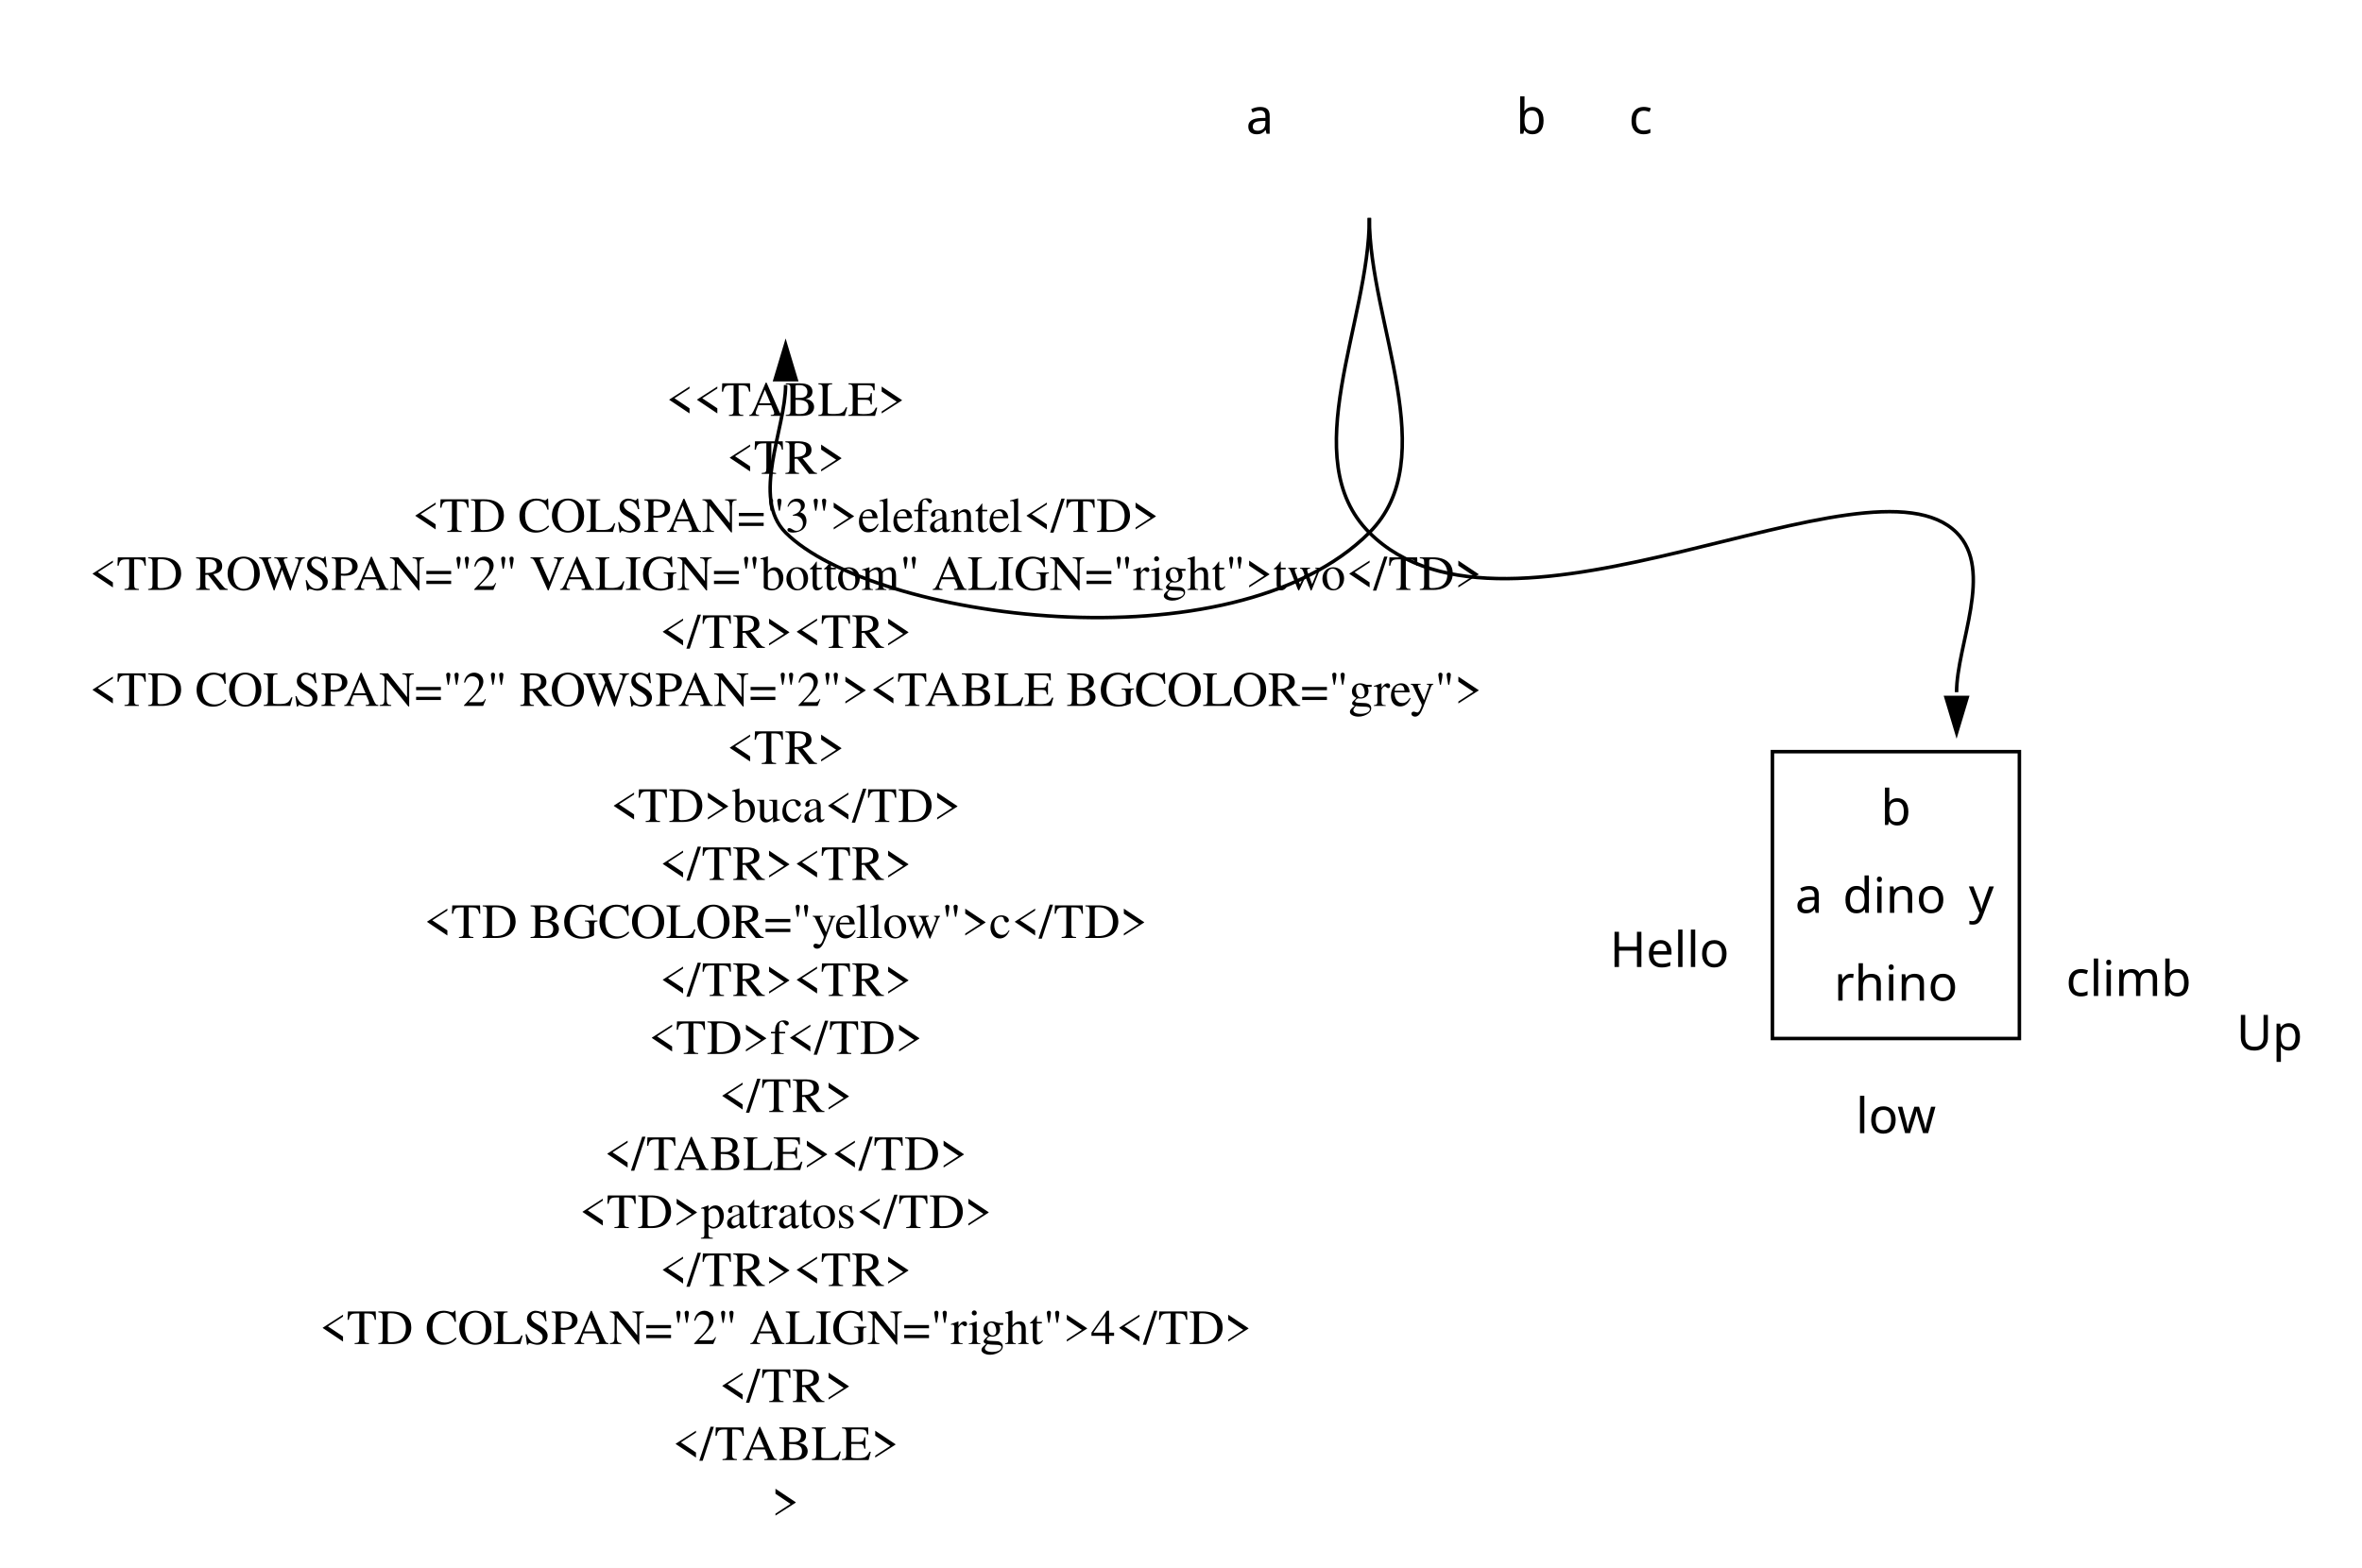
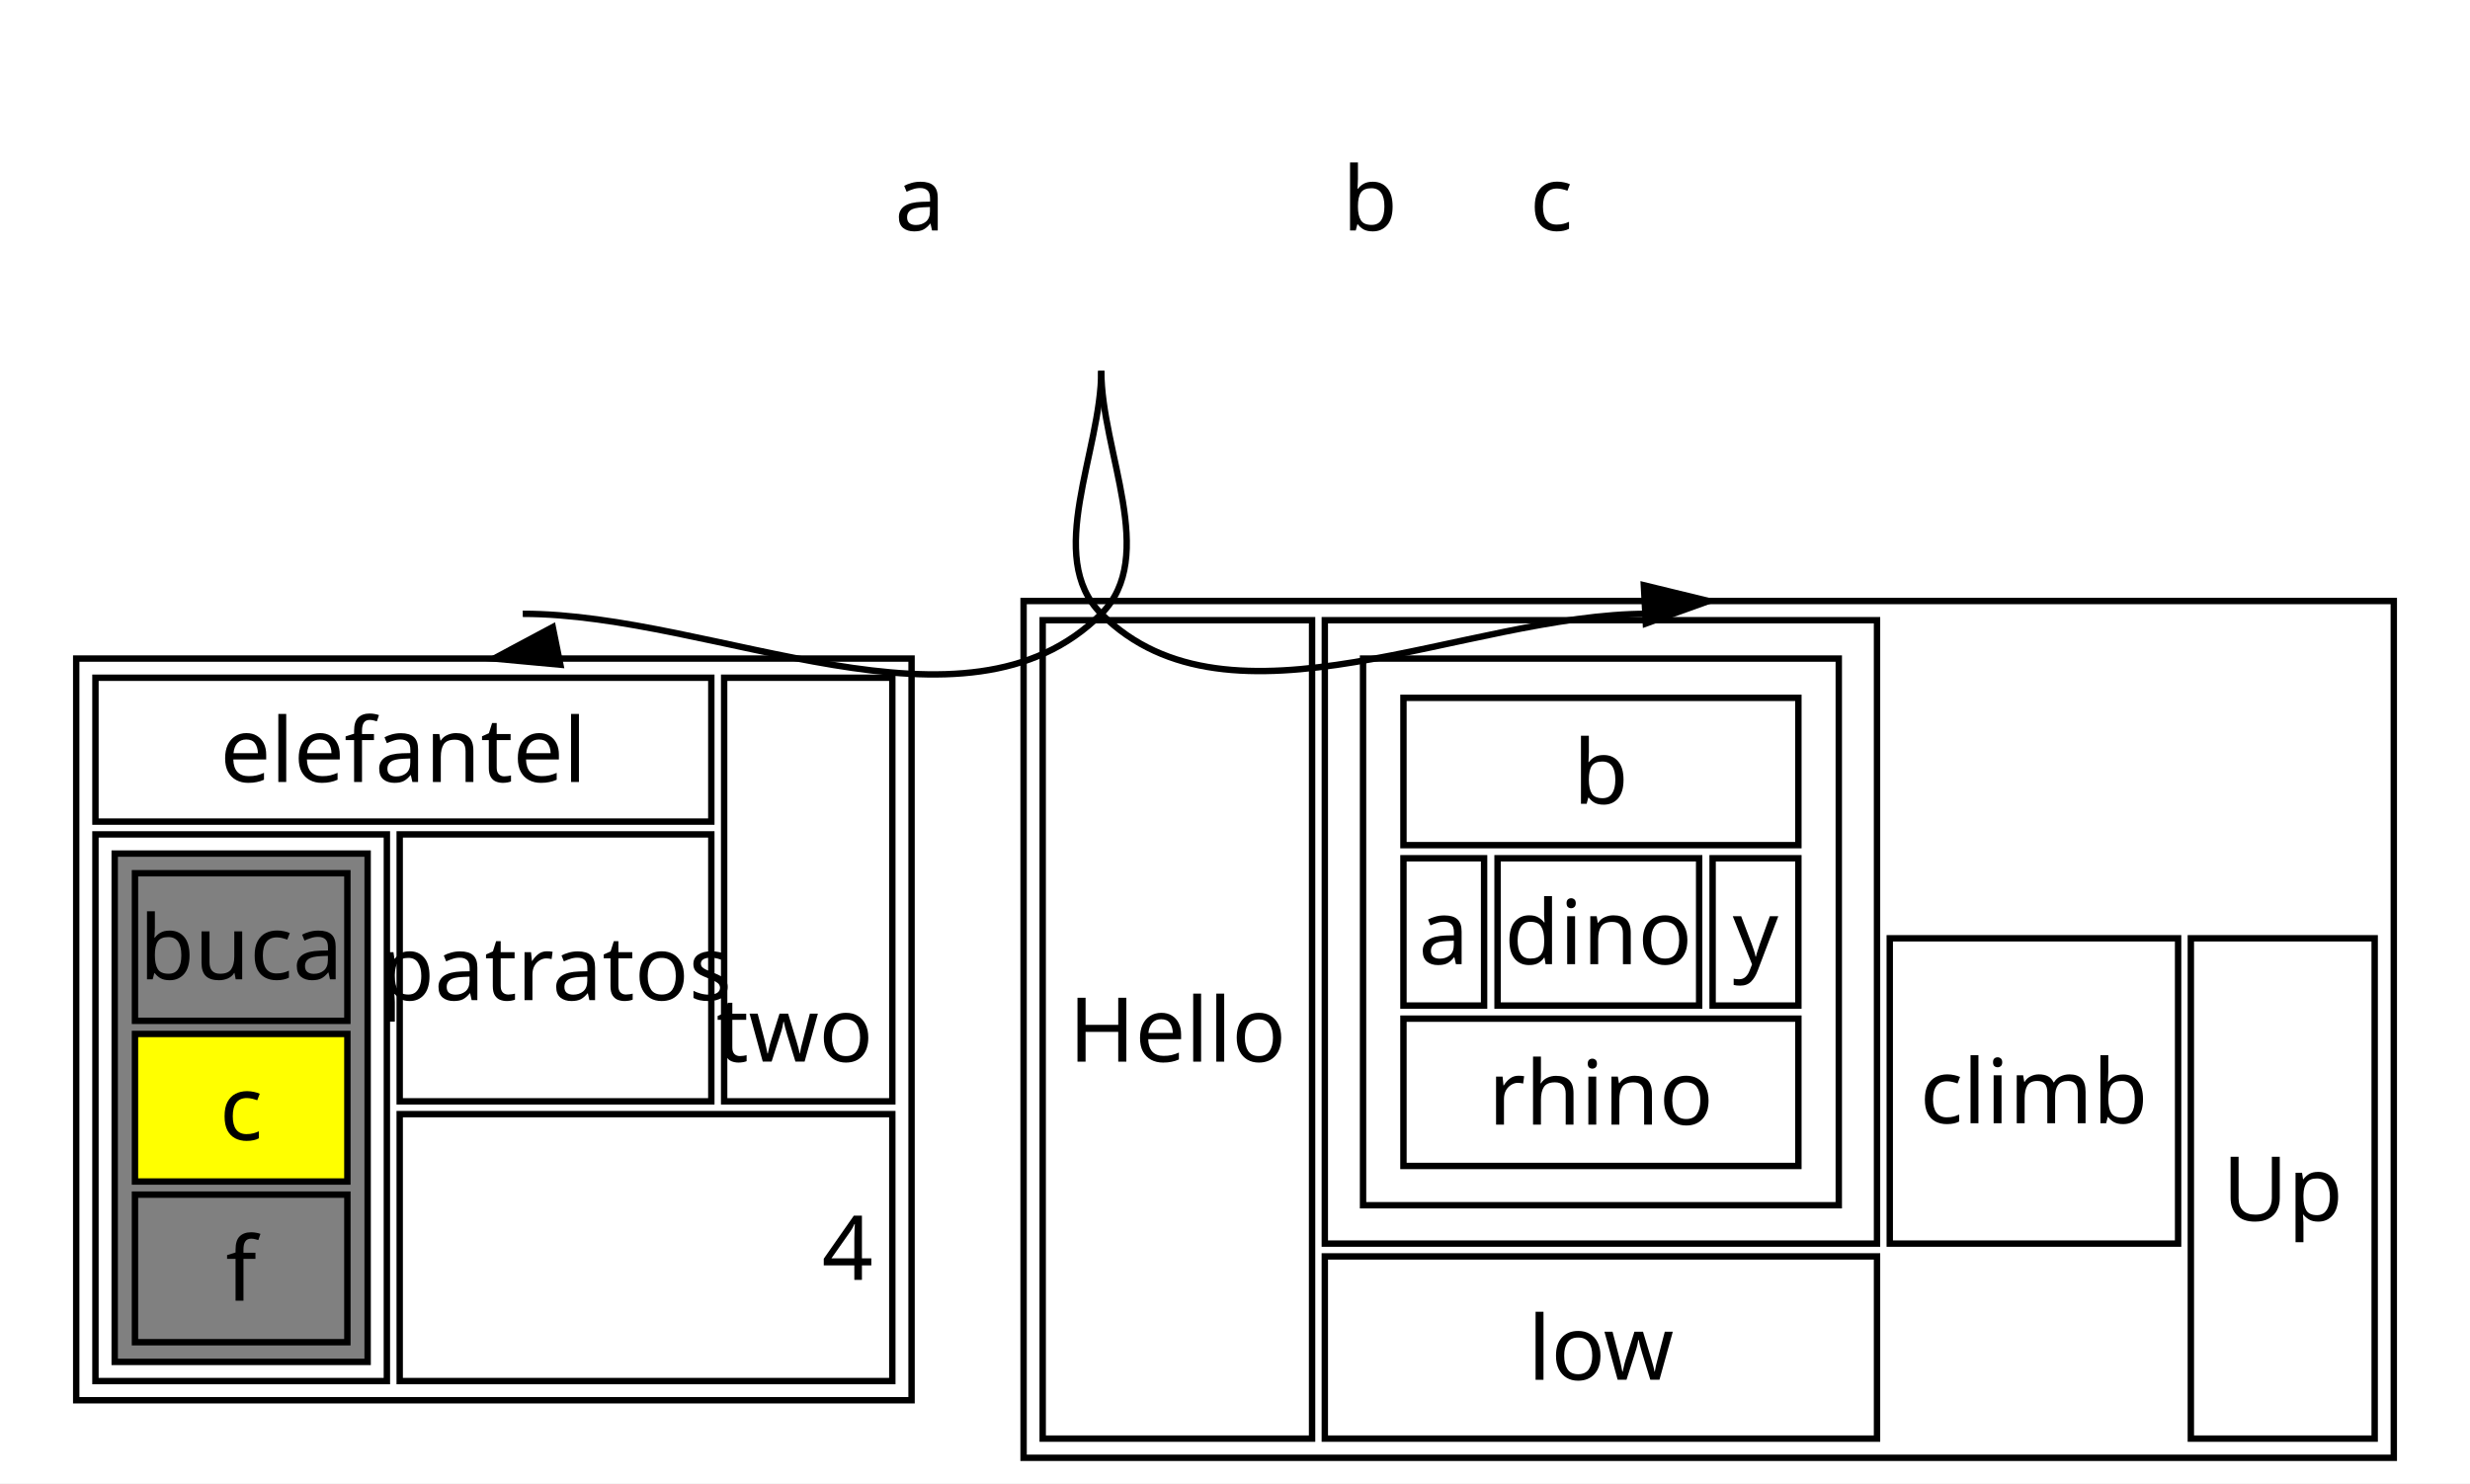
- <svg xmlns="http://www.w3.org/2000/svg" width="671.703pt" height="446pt" viewBox="0 0 671.703 446">
-   <rect x="0" y="0" width="671.703" height="446" fill="white" />
-   <g transform="translate(0 446) scale(1 -1)">
-     <path d="M 389.413 384 C 389.413 354.167 368.318 315.595 389.413 294.5 C 428.775 255.138 531.383 319.53 556.413 294.5 C 567.111 283.802 556.413 262.59 556.413 249.114" fill="none" stroke="black" />
-     <polygon points="556.413,237.6 559.413,247.6 553.413,247.6" fill="black" stroke="black" />
-     <path d="M 389.413 384 C 389.413 354.167 410.508 315.595 389.413 294.5 C 350.287 255.373 247.925 269.989 223.413 294.5 C 213.517 304.396 223.413 324.059 223.413 336.486" fill="none" stroke="black" />
-     <polygon points="223.413,348 220.413,338 226.413,338" fill="black" stroke="black" />
-     <text x="358.274" y="-407.95" transform="scale(1 -1)" text-anchor="middle" font-family="Times-Roman" font-size="14" fill="black" textLength="6.033" lengthAdjust="spacing">a</text>
-     <text x="435.423" y="-407.95" transform="scale(1 -1)" text-anchor="middle" font-family="Times-Roman" font-size="14" fill="black" textLength="6.794" lengthAdjust="spacing">b</text>
-     <text x="466.562" y="-407.95" transform="scale(1 -1)" text-anchor="middle" font-family="Times-Roman" font-size="14" fill="black" textLength="6.033" lengthAdjust="spacing">c</text>
-     <text x="223.413" y="-327.704" transform="scale(1 -1)" text-anchor="middle" font-family="Times,serif" font-size="14" fill="black" textLength="66.773" lengthAdjust="spacing">&lt;&lt;TABLE&gt;</text>
-     <text x="223.413" y="-311.204" transform="scale(1 -1)" text-anchor="middle" font-family="Times,serif" font-size="14" fill="black" textLength="36.091" lengthAdjust="spacing">	&lt;TR&gt;</text>
-     <text x="223.413" y="-294.703" transform="scale(1 -1)" text-anchor="middle" font-family="Times,serif" font-size="14" fill="black" textLength="225.282" lengthAdjust="spacing">	    &lt;TD COLSPAN="3"&gt;elefantel&lt;/TD&gt;</text>
-     <text x="223.413" y="-278.203" transform="scale(1 -1)" text-anchor="middle" font-family="Times,serif" font-size="14" fill="black" textLength="406.782" lengthAdjust="spacing">	    &lt;TD ROWSPAN="2" VALIGN="bottom" ALIGN="right"&gt;two&lt;/TD&gt;</text>
-     <text x="223.413" y="-261.702" transform="scale(1 -1)" text-anchor="middle" font-family="Times,serif" font-size="14" fill="black" textLength="72.562" lengthAdjust="spacing">	&lt;/TR&gt;&lt;TR&gt;</text>
-     <text x="223.413" y="-245.202" transform="scale(1 -1)" text-anchor="middle" font-family="Times,serif" font-size="14" fill="black" textLength="406.986" lengthAdjust="spacing">	    &lt;TD COLSPAN="2" ROWSPAN="2"&gt;&lt;TABLE BGCOLOR="grey"&gt;</text>
-     <text x="223.413" y="-228.702" transform="scale(1 -1)" text-anchor="middle" font-family="Times,serif" font-size="14" fill="black" textLength="39.488" lengthAdjust="spacing">		&lt;TR&gt;</text>
-     <text x="223.413" y="-212.201" transform="scale(1 -1)" text-anchor="middle" font-family="Times,serif" font-size="14" fill="black" textLength="116.697" lengthAdjust="spacing">		    &lt;TD&gt;buca&lt;/TD&gt;</text>
-     <text x="223.413" y="-195.701" transform="scale(1 -1)" text-anchor="middle" font-family="Times,serif" font-size="14" fill="black" textLength="75.959" lengthAdjust="spacing">		&lt;/TR&gt;&lt;TR&gt;</text>
-     <text x="223.413" y="-179.2" transform="scale(1 -1)" text-anchor="middle" font-family="Times,serif" font-size="14" fill="black" textLength="221.138" lengthAdjust="spacing">		    &lt;TD BGCOLOR="yellow"&gt;c&lt;/TD&gt;</text>
-     <text x="223.413" y="-162.7" transform="scale(1 -1)" text-anchor="middle" font-family="Times,serif" font-size="14" fill="black" textLength="75.959" lengthAdjust="spacing">		&lt;/TR&gt;&lt;TR&gt;</text>
-     <text x="223.413" y="-146.2" transform="scale(1 -1)" text-anchor="middle" font-family="Times,serif" font-size="14" fill="black" textLength="95.567" lengthAdjust="spacing">		    &lt;TD&gt;f&lt;/TD&gt;</text>
-     <text x="223.413" y="-129.699" transform="scale(1 -1)" text-anchor="middle" font-family="Times,serif" font-size="14" fill="black" textLength="43.265" lengthAdjust="spacing">		&lt;/TR&gt;</text>
-     <text x="223.413" y="-113.199" transform="scale(1 -1)" text-anchor="middle" font-family="Times,serif" font-size="14" fill="black" textLength="117.091" lengthAdjust="spacing">	    &lt;/TABLE&gt;&lt;/TD&gt;</text>
-     <text x="223.413" y="-96.698" transform="scale(1 -1)" text-anchor="middle" font-family="Times,serif" font-size="14" fill="black" textLength="130.666" lengthAdjust="spacing">	    &lt;TD&gt;patratos&lt;/TD&gt;</text>
-     <text x="223.413" y="-80.198" transform="scale(1 -1)" text-anchor="middle" font-family="Times,serif" font-size="14" fill="black" textLength="72.562" lengthAdjust="spacing">	&lt;/TR&gt;&lt;TR&gt;</text>
-     <text x="223.413" y="-63.698" transform="scale(1 -1)" text-anchor="middle" font-family="Times,serif" font-size="14" fill="black" textLength="275.369" lengthAdjust="spacing">	    &lt;TD COLSPAN="2" ALIGN="right"&gt;4&lt;/TD&gt;</text>
-     <text x="223.413" y="-47.197" transform="scale(1 -1)" text-anchor="middle" font-family="Times,serif" font-size="14" fill="black" textLength="39.868" lengthAdjust="spacing">	&lt;/TR&gt;</text>
-     <text x="223.413" y="-30.697" transform="scale(1 -1)" text-anchor="middle" font-family="Times,serif" font-size="14" fill="black" textLength="66.284" lengthAdjust="spacing">	&lt;/TABLE&gt;</text>
-     <text x="223.413" y="-14.196" transform="scale(1 -1)" text-anchor="middle" font-family="Times,serif" font-size="14" fill="black" textLength="21.252" lengthAdjust="spacing">    &gt;</text>
-     <text x="474.76" y="-170.95" transform="scale(1 -1)" text-anchor="middle" font-family="Times-Roman" font-size="14" fill="black" textLength="30.193" lengthAdjust="spacing">Hello</text>
-     <rect x="504.042" y="150.603" width="70.229" height="81.593" fill="none" stroke="black" />
-     <text x="539.157" y="-211.328" transform="scale(1 -1)" text-anchor="middle" font-family="Times-Roman" font-size="14" fill="black" textLength="6.794" lengthAdjust="spacing">b</text>
-     <text x="514.425" y="-186.35" transform="scale(1 -1)" text-anchor="middle" font-family="Times-Roman" font-size="14" fill="black" textLength="6.033" lengthAdjust="spacing">a</text>
-     <text x="538.719" y="-186.35" transform="scale(1 -1)" text-anchor="middle" font-family="Times-Roman" font-size="14" fill="black" textLength="24.16" lengthAdjust="spacing">dino</text>
-     <text x="563.45" y="-186.35" transform="scale(1 -1)" text-anchor="middle" font-family="Times-Roman" font-size="14" fill="black" textLength="6.794" lengthAdjust="spacing">y</text>
-     <text x="539.157" y="-161.373" transform="scale(1 -1)" text-anchor="middle" font-family="Times-Roman" font-size="14" fill="black" textLength="28.685" lengthAdjust="spacing">rhino</text>
-     <text x="605.354" y="-162.71" transform="scale(1 -1)" text-anchor="middle" font-family="Times-Roman" font-size="14" fill="black" textLength="31.525" lengthAdjust="spacing">climb</text>
-     <text x="645.408" y="-147.31" transform="scale(1 -1)" text-anchor="middle" font-family="Times-Roman" font-size="14" fill="black" textLength="16.605" lengthAdjust="spacing">Up</text>
-     <text x="539.157" y="-123.67" transform="scale(1 -1)" text-anchor="middle" font-family="Times-Roman" font-size="14" fill="black" textLength="20.383" lengthAdjust="spacing">low</text>
+ <svg xmlns="http://www.w3.org/2000/svg" width="386.318pt" height="232.002pt" viewBox="0 0 386.318 232.002">
+   <rect x="0" y="0" width="386.318" height="232.002" fill="white" />
+   <g transform="translate(0 232.0016) scale(1 -1)">
+     <path d="M 172.245 174.002 C 172.245 161.335 163.289 144.958 172.245 136.001 C 192.395 115.852 229.237 136.001 257.732 136.001" fill="none" stroke="black" />
+     <polygon points="267.245,138.002 257.102,140.472 257.417,134.48" fill="black" stroke="black" />
+     <path d="M 172.245 174.002 C 172.245 161.335 181.202 144.958 172.245 136.001 C 150.918 114.673 111.921 136.001 81.759 136.001" fill="none" stroke="black" />
+     <polygon points="77.245,129.002 87.641,128.04 86.454,133.921" fill="black" stroke="black" />
+     <text x="143.877" y="-195.952" transform="scale(1 -1)" text-anchor="middle" font-family="Times-Roman" font-size="14" fill="black" textLength="5.979" lengthAdjust="spacing">a</text>
+     <text x="214.269" y="-195.952" transform="scale(1 -1)" text-anchor="middle" font-family="Times-Roman" font-size="14" fill="black" textLength="6.74" lengthAdjust="spacing">b</text>
+     <text x="242.638" y="-195.952" transform="scale(1 -1)" text-anchor="middle" font-family="Times-Roman" font-size="14" fill="black" textLength="5.979" lengthAdjust="spacing">c</text>
+     <rect x="11.92" y="13" width="130.651" height="116.002" fill="none" stroke="black" />
+     <rect x="14.929" y="103.501" width="96.324" height="22.5" fill="none" stroke="black" />
+     <text x="63.091" y="-109.702" transform="scale(1 -1)" text-anchor="middle" font-family="Times-Roman" font-size="14" fill="black" textLength="46.296" lengthAdjust="spacing">elefantel</text>
+     <rect x="113.26" y="59.751" width="26.302" height="66.251" fill="none" stroke="black" />
+     <text x="136.552" y="-65.951" transform="scale(1 -1)" text-anchor="end" font-family="Times-Roman" font-size="14" fill="black" textLength="20.22" lengthAdjust="spacing">two</text>
+     <rect x="14.929" y="16" width="45.58" height="85.501" fill="none" stroke="black" />
+     <rect x="17.939" y="19" width="39.561" height="79.501" fill="grey" stroke="none" />
+     <rect x="17.939" y="19" width="39.561" height="79.501" fill="none" stroke="black" />
+     <rect x="21.109" y="72.343" width="33.221" height="23.081" fill="none" stroke="black" />
+     <text x="37.719" y="-78.833" transform="scale(1 -1)" text-anchor="middle" font-family="Times-Roman" font-size="14" fill="black" textLength="25.437" lengthAdjust="spacing">buca</text>
+     <rect x="21.109" y="47.21" width="33.221" height="23.081" fill="yellow" stroke="none" />
+     <rect x="21.109" y="47.21" width="33.221" height="23.081" fill="none" stroke="black" />
+     <text x="37.719" y="-53.701" transform="scale(1 -1)" text-anchor="middle" font-family="Times-Roman" font-size="14" fill="black" textLength="5.979" lengthAdjust="spacing">c</text>
+     <rect x="21.109" y="22.077" width="33.221" height="23.081" fill="none" stroke="black" />
+     <text x="37.719" y="-28.568" transform="scale(1 -1)" text-anchor="middle" font-family="Times-Roman" font-size="14" fill="black" textLength="4.471" lengthAdjust="spacing">f</text>
+     <rect x="62.515" y="59.751" width="48.738" height="41.751" fill="none" stroke="black" />
+     <text x="86.884" y="-75.576" transform="scale(1 -1)" text-anchor="middle" font-family="Times-Roman" font-size="14" fill="black" textLength="42.586" lengthAdjust="spacing">patratos</text>
+     <rect x="62.515" y="16" width="77.046" height="41.751" fill="none" stroke="black" />
+     <text x="136.552" y="-31.825" transform="scale(1 -1)" text-anchor="end" font-family="Times-Roman" font-size="14" fill="black" textLength="6.794" lengthAdjust="spacing">4</text>
+     <rect x="160.093" y="4" width="214.306" height="134.002" fill="none" stroke="black" />
+     <rect x="163.082" y="7" width="42.131" height="128.002" fill="none" stroke="black" />
+     <text x="184.148" y="-65.951" transform="scale(1 -1)" text-anchor="middle" font-family="Times-Roman" font-size="14" fill="black" textLength="30.275" lengthAdjust="spacing">Hello</text>
+     <rect x="207.206" y="37.5" width="86.366" height="97.501" fill="none" stroke="black" />
+     <rect x="213.186" y="43.5" width="74.407" height="85.501" fill="none" stroke="black" />
+     <rect x="219.504" y="99.819" width="61.771" height="23.039" fill="none" stroke="black" />
+     <text x="250.389" y="-106.288" transform="scale(1 -1)" text-anchor="middle" font-family="Times-Roman" font-size="14" fill="black" textLength="6.74" lengthAdjust="spacing">b</text>
+     <rect x="219.504" y="74.731" width="12.614" height="23.039" fill="none" stroke="black" />
+     <text x="225.811" y="-81.201" transform="scale(1 -1)" text-anchor="middle" font-family="Times-Roman" font-size="14" fill="black" textLength="5.979" lengthAdjust="spacing">a</text>
+     <rect x="234.224" y="74.731" width="31.53" height="23.039" fill="none" stroke="black" />
+     <text x="249.988" y="-81.201" transform="scale(1 -1)" text-anchor="middle" font-family="Times-Roman" font-size="14" fill="black" textLength="23.943" lengthAdjust="spacing">dino</text>
+     <rect x="267.859" y="74.731" width="13.415" height="23.039" fill="none" stroke="black" />
+     <text x="274.567" y="-81.201" transform="scale(1 -1)" text-anchor="middle" font-family="Times-Roman" font-size="14" fill="black" textLength="6.74" lengthAdjust="spacing">y</text>
+     <rect x="219.504" y="49.644" width="61.771" height="23.039" fill="none" stroke="black" />
+     <text x="250.389" y="-56.114" transform="scale(1 -1)" text-anchor="middle" font-family="Times-Roman" font-size="14" fill="black" textLength="28.413" lengthAdjust="spacing">rhino</text>
+     <rect x="295.565" y="37.5" width="45.099" height="47.751" fill="none" stroke="black" />
+     <text x="318.115" y="-56.326" transform="scale(1 -1)" text-anchor="middle" font-family="Times-Roman" font-size="14" fill="black" textLength="31.253" lengthAdjust="spacing">climb</text>
+     <rect x="342.657" y="7" width="28.751" height="78.251" fill="none" stroke="black" />
+     <text x="357.033" y="-41.076" transform="scale(1 -1)" text-anchor="middle" font-family="Times-Roman" font-size="14" fill="black" textLength="16.85" lengthAdjust="spacing">Up</text>
+     <rect x="207.206" y="7" width="86.366" height="28.5" fill="none" stroke="black" />
+     <text x="250.389" y="-16.2" transform="scale(1 -1)" text-anchor="middle" font-family="Times-Roman" font-size="14" fill="black" textLength="20.22" lengthAdjust="spacing">low</text>
  </g>
</svg>
